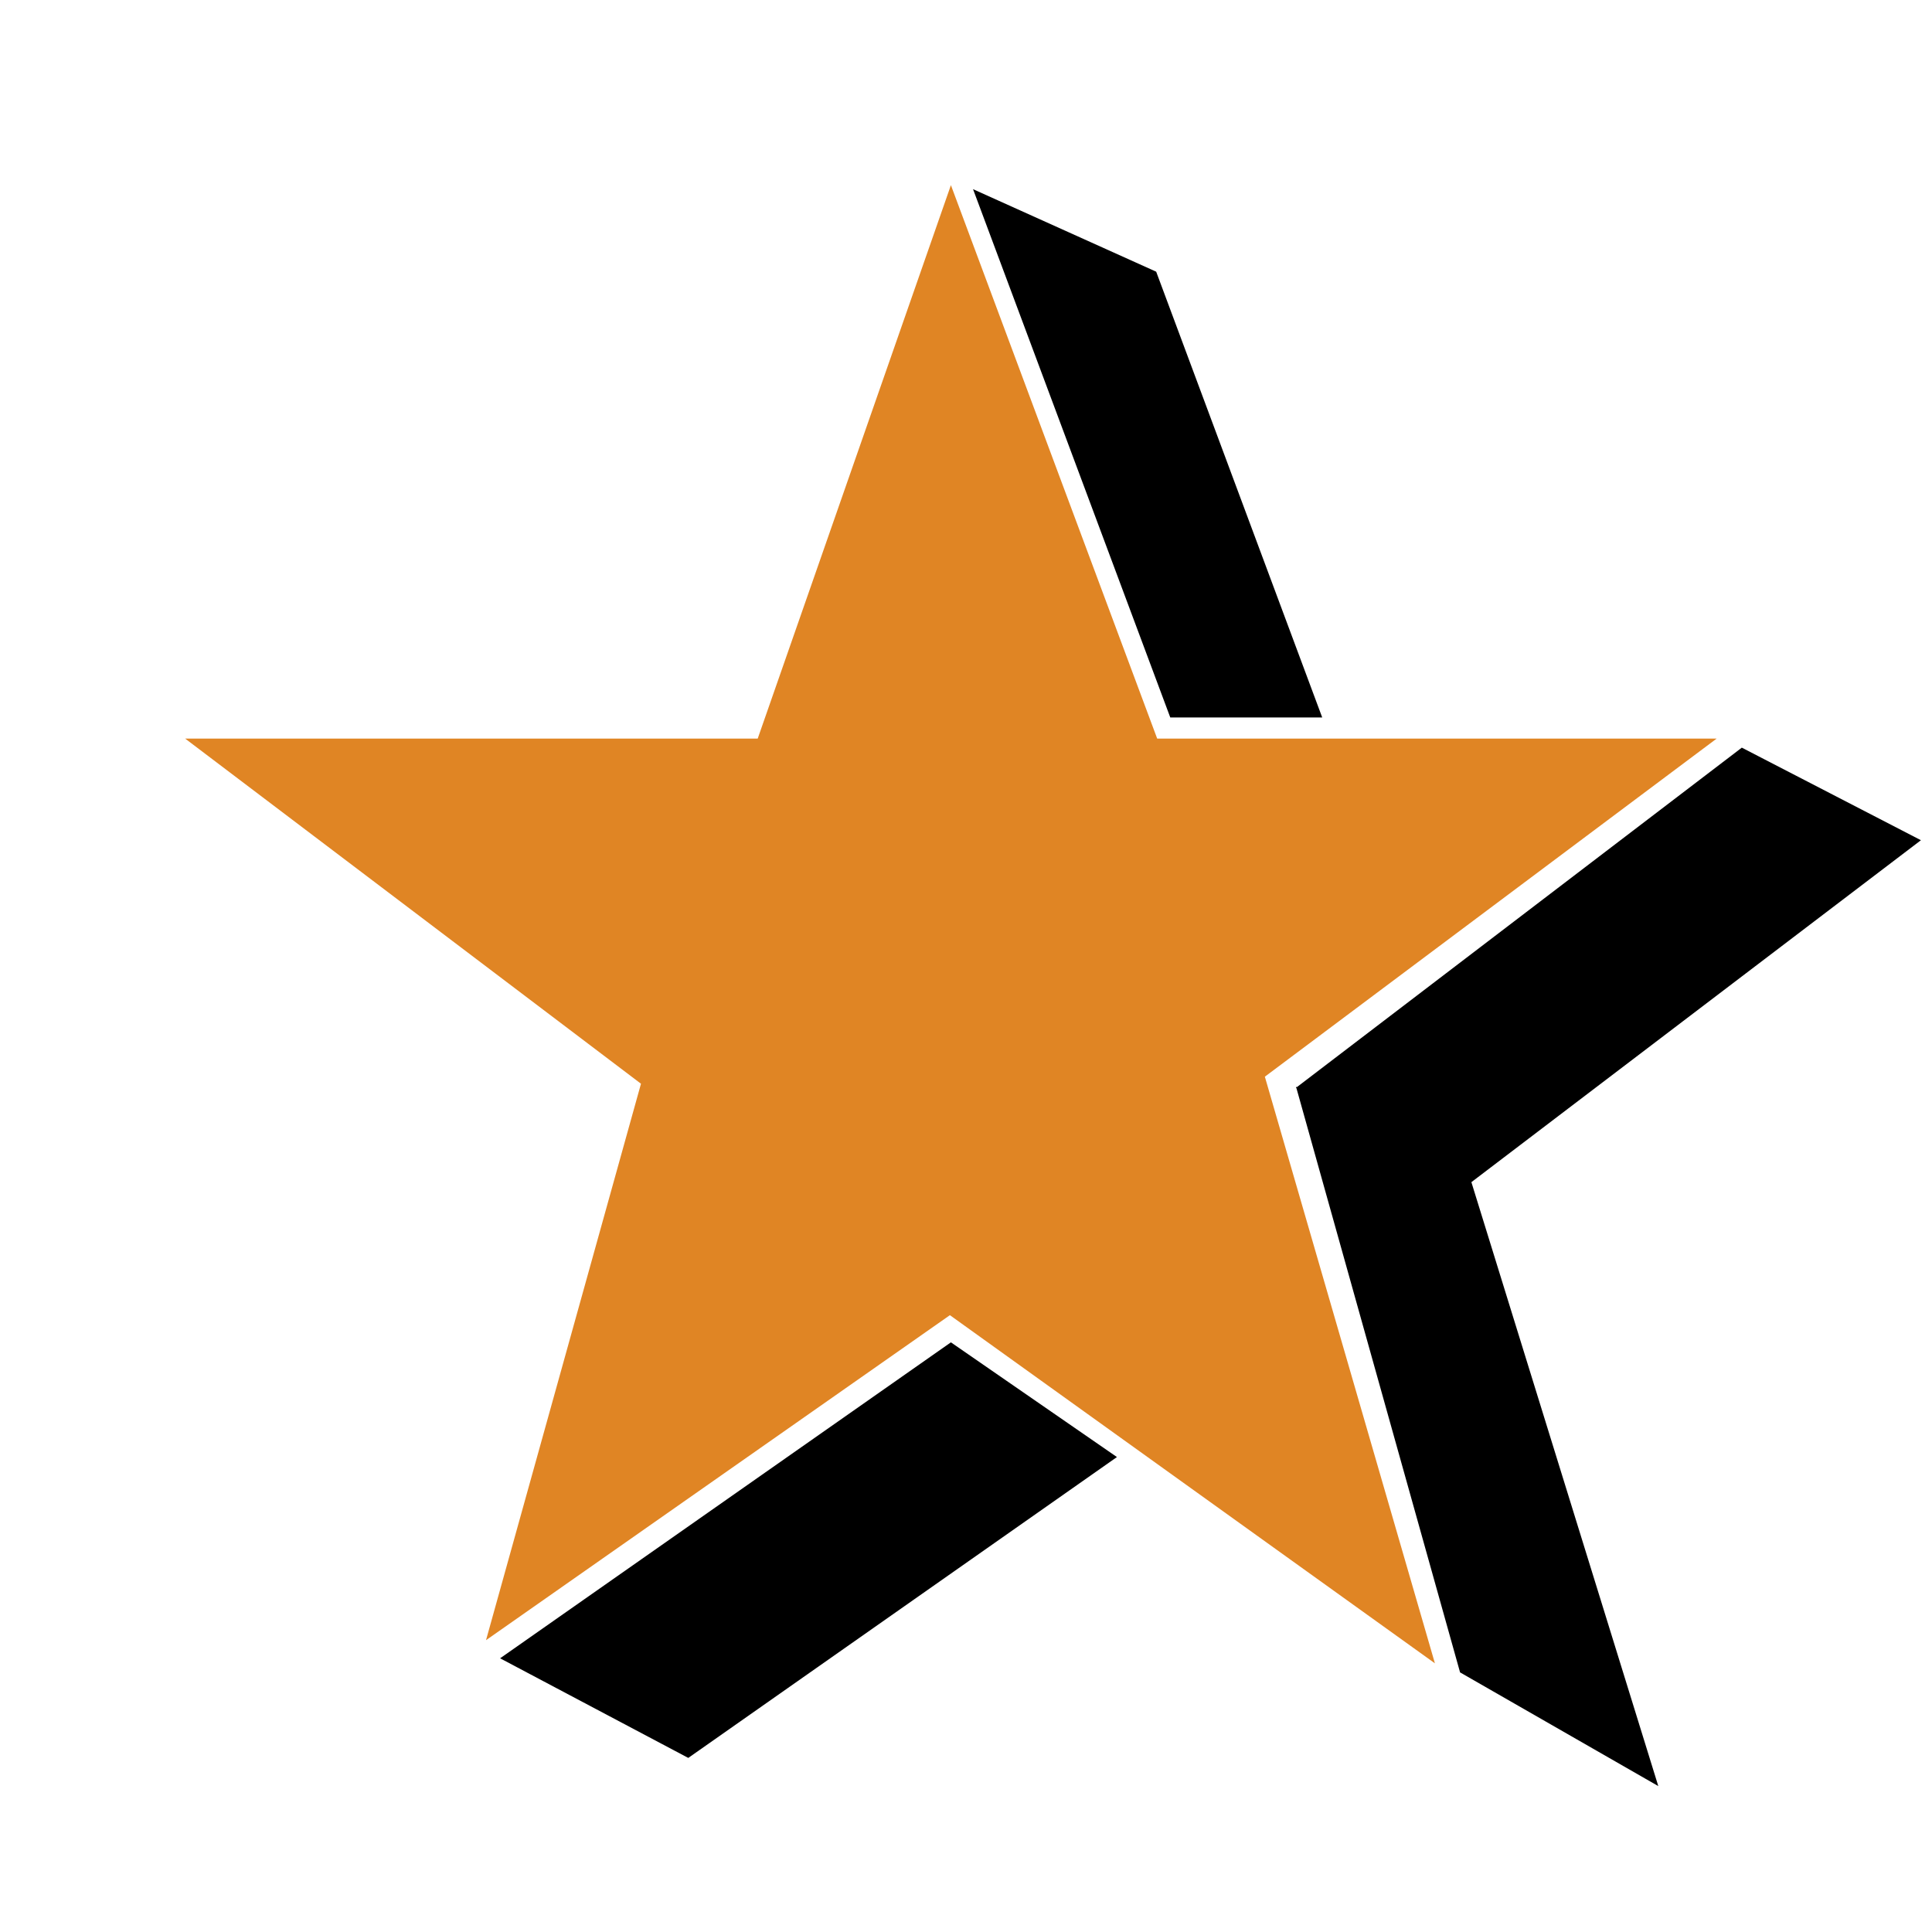
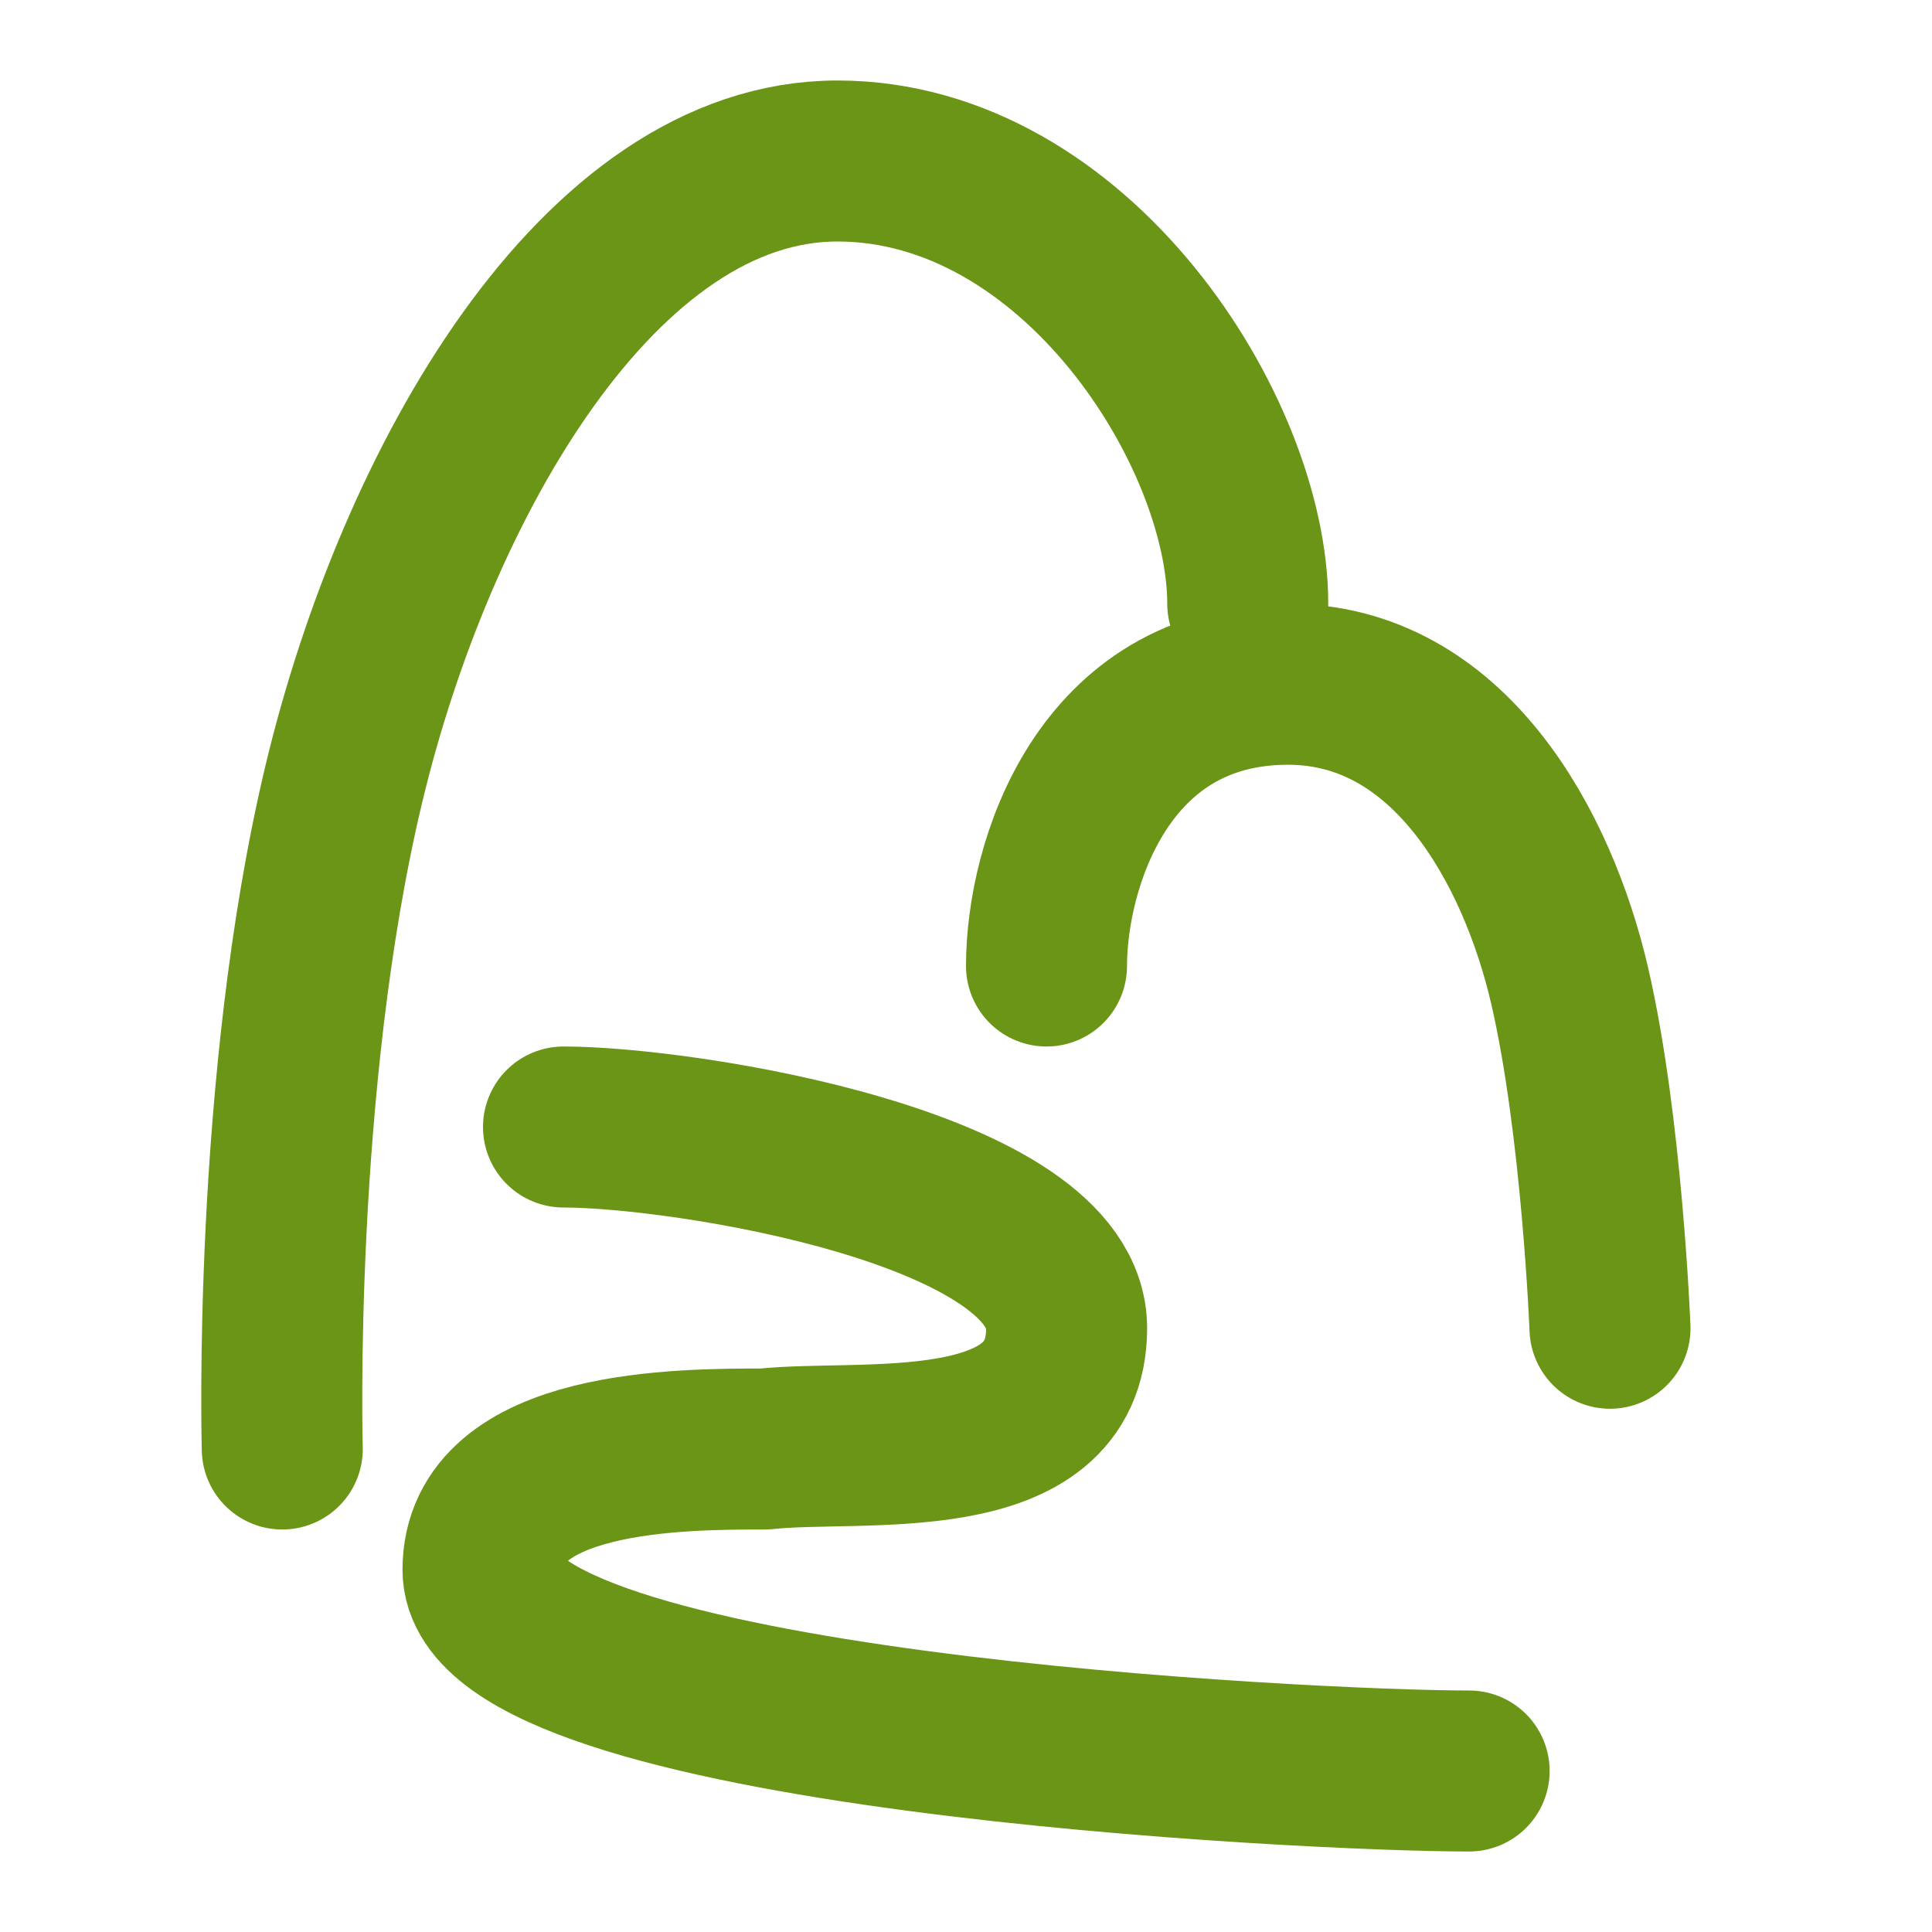
- <svg xmlns="http://www.w3.org/2000/svg" xml:space="preserve" viewBox="0 0 192 192">
-   <path fill="#e08524" d="M75.3 73.4H18.4l45.3 34.3L48.3 163l46.1-32.3 48.2 34.6-16.9-58.3 44.9-33.6H115l-20.5-55-19.2 55z" />
-   <path d="m96.7 18.8 18.2 8.2 16.5 44.3h-15.1L96.7 18.8zm-47 146 18.7 9.9 42.6-29.9-16.5-11.4-44.8 31.4zm79.1-56.8 17.4 9.4 18.6 60.1-19.7-11.3-16.3-58.2z" />
-   <path d="m173.1 74.3 17.8 9.2-44.7 34-17.4-9.4 44.3-33.8z" />
+ <svg xmlns="http://www.w3.org/2000/svg" width="800px" height="800px" viewBox="0 0 48 48" fill="none">
+   <g id="SVGRepo_bgCarrier" stroke-width="0" />
+   <g id="SVGRepo_tracerCarrier" stroke-linecap="round" stroke-linejoin="round" />
+   <g id="SVGRepo_iconCarrier">
+     <path d="M14 28C17 28 26.5 29.5 26.5 33C26.5 36.5 21.394 35.739 19 36C16.927 36 12 36 12 39C12 43 32.545 44 36.5 44" stroke="#6a9516" stroke-width="4" stroke-linecap="round" stroke-linejoin="round" />
+     <path d="M31 15C31 10.733 26.73 4 20.805 4C14.88 4 10.333 12 8.545 19.467C6.757 26.933 7.013 36 7.013 36" stroke="#6a9516" stroke-width="4" stroke-linecap="round" stroke-linejoin="round" />
+     <path d="M26 24C26 21.5 27.4 17 32 17C36 17 38.2 21.042 39 24.5C39.8 27.958 40 33 40 33" stroke="#6a9516" stroke-width="4" stroke-linecap="round" stroke-linejoin="round" />
+   </g>
</svg>
